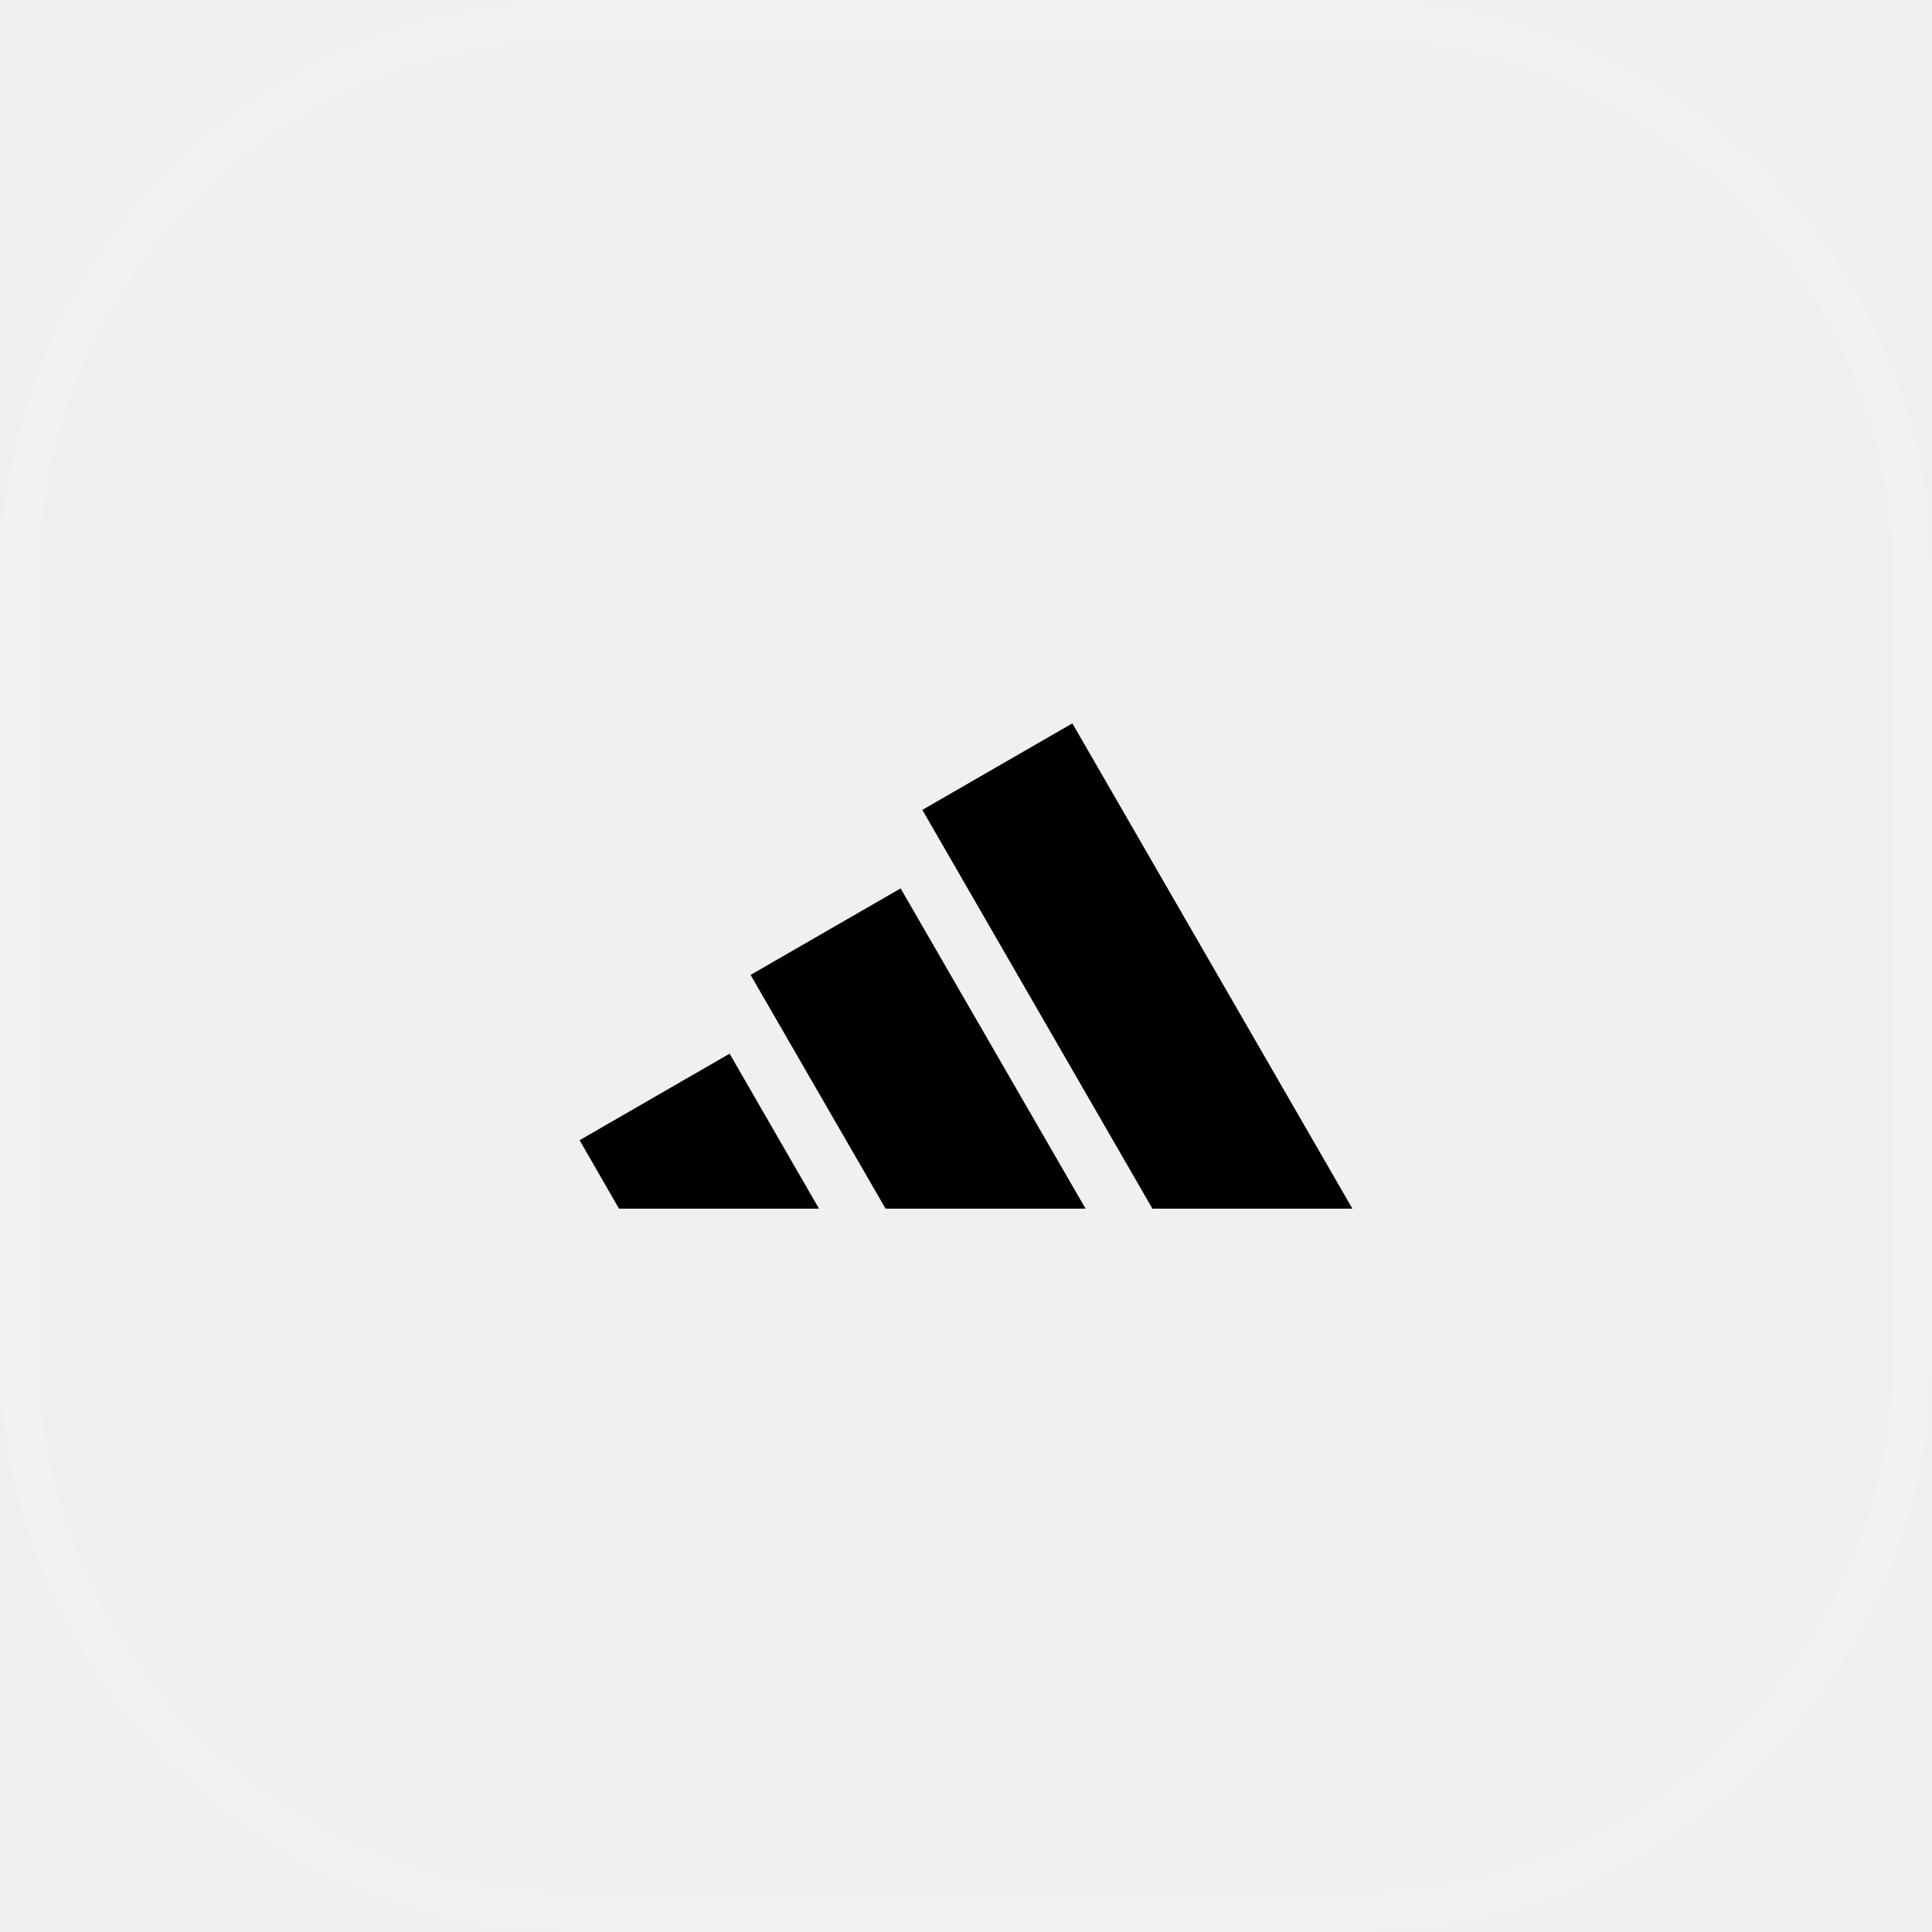
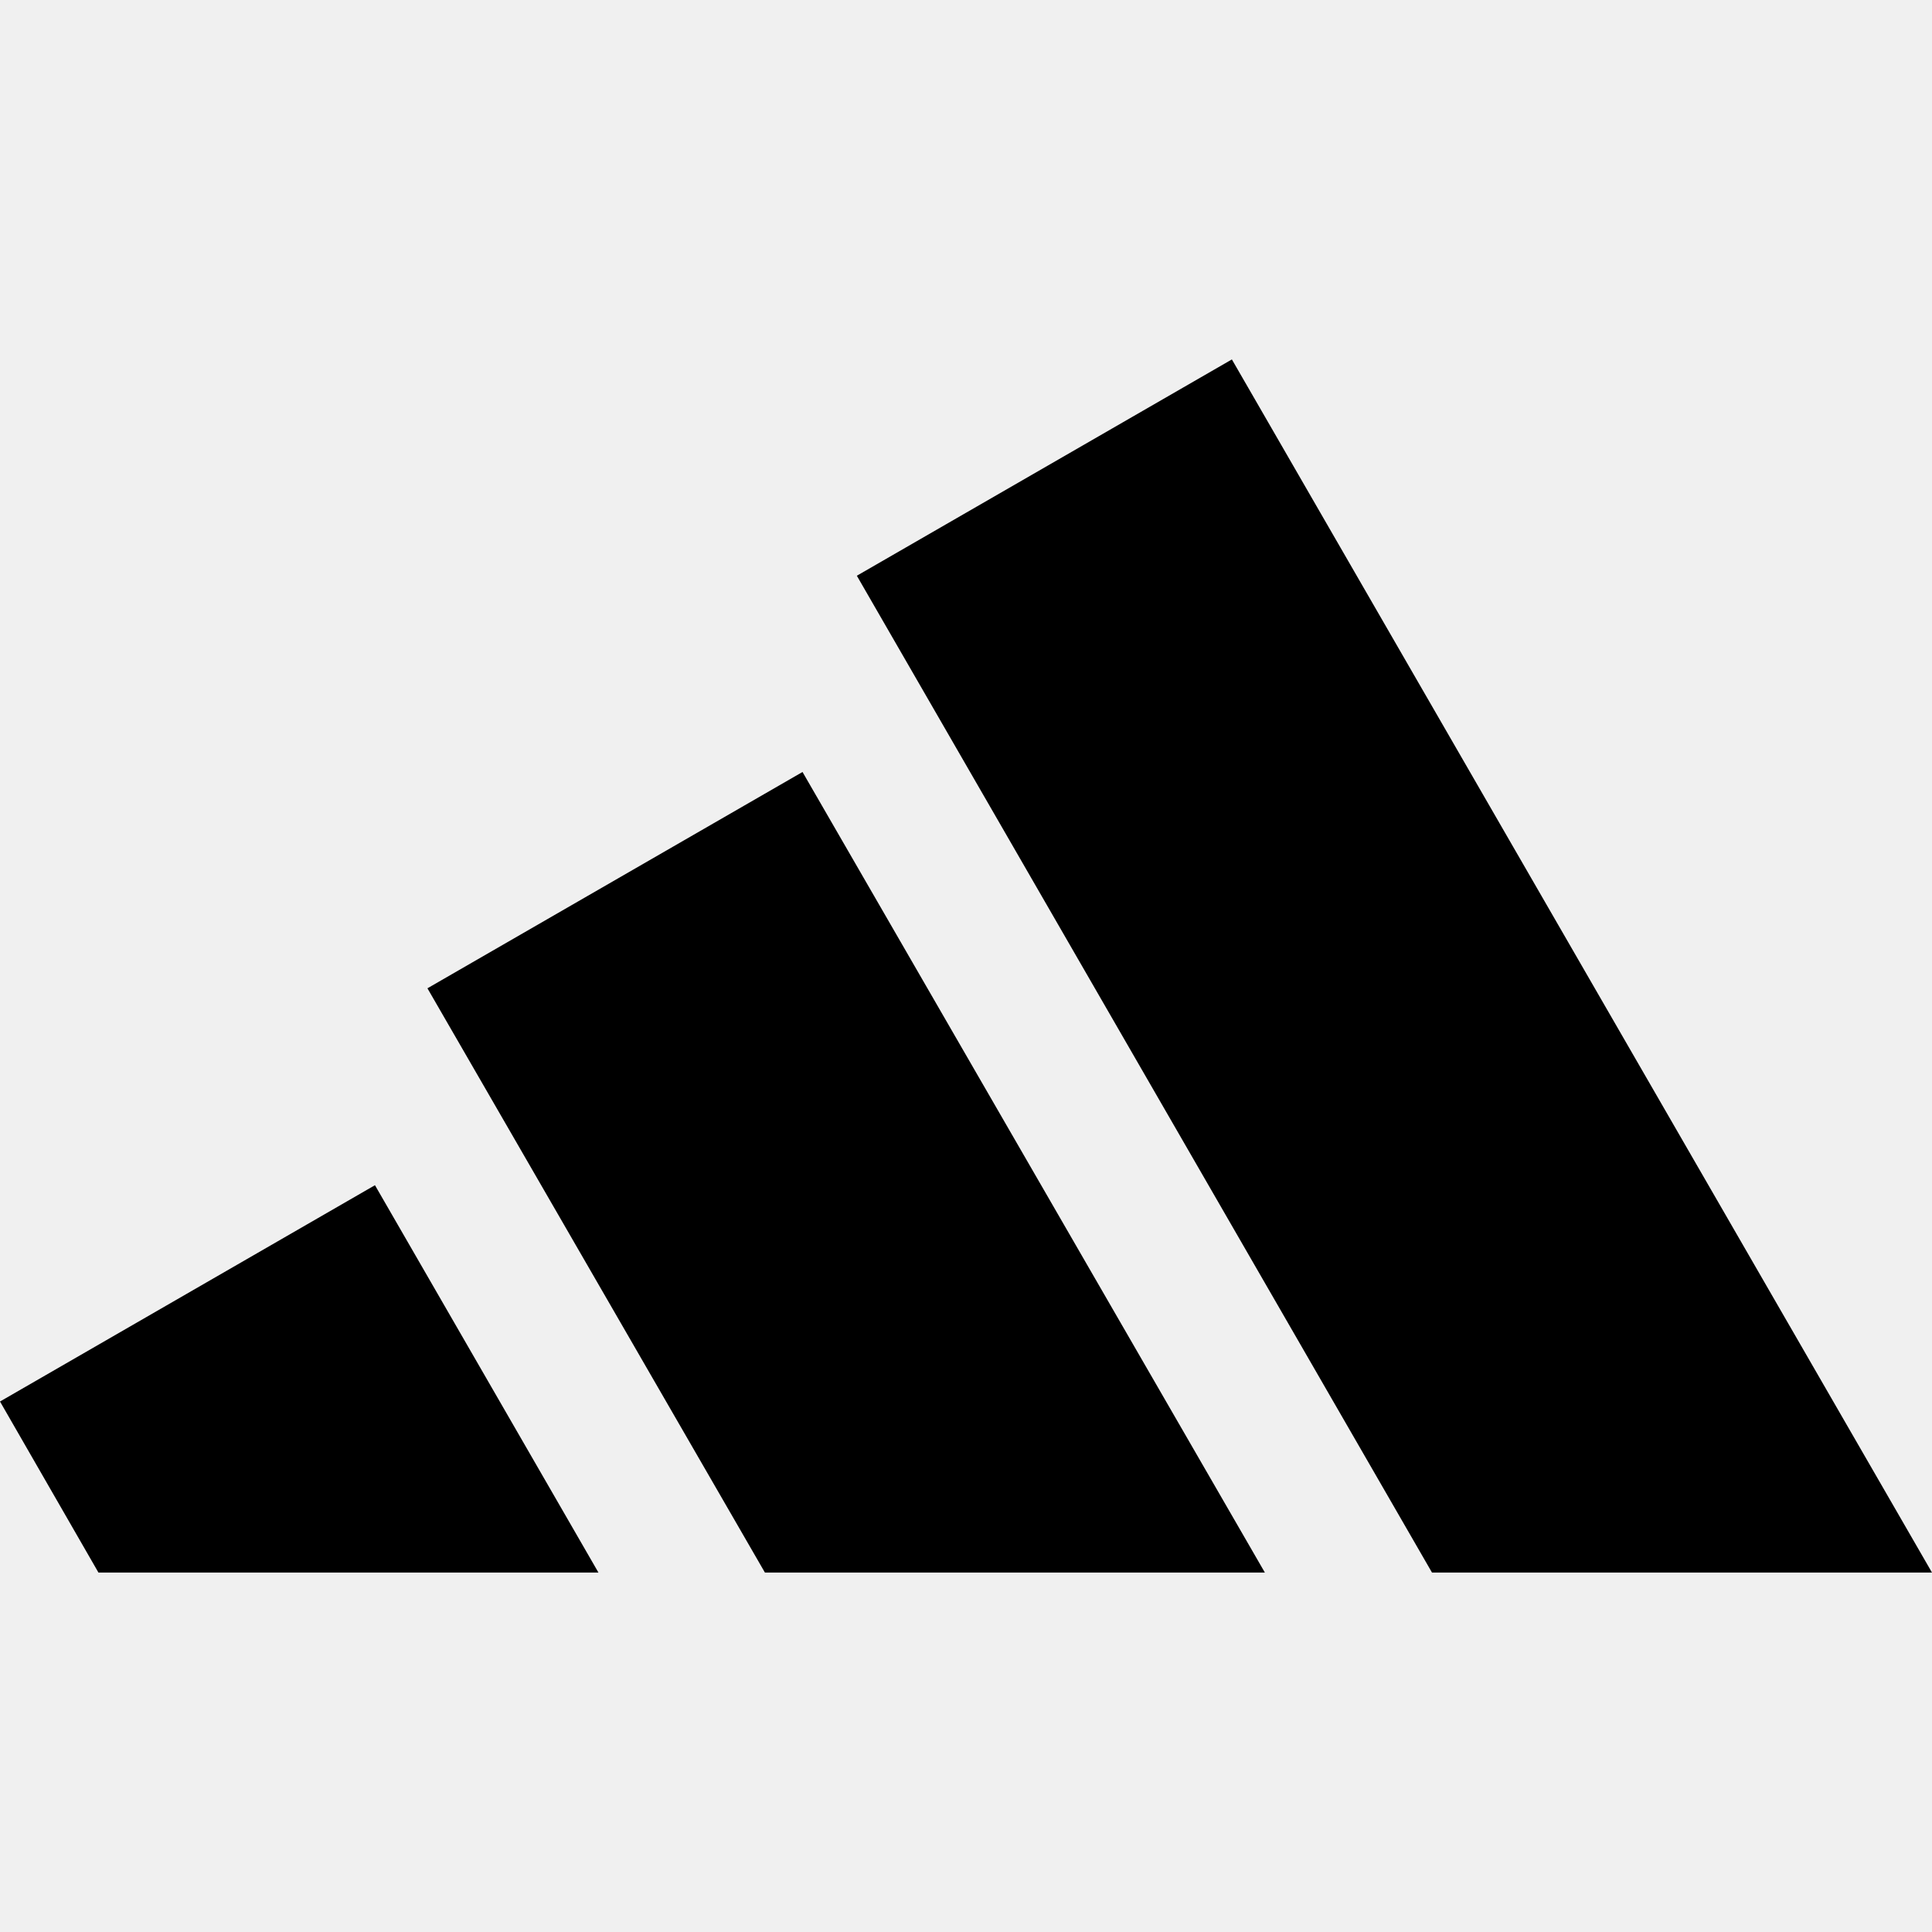
- <svg xmlns="http://www.w3.org/2000/svg" width="80" height="80" viewBox="0 0 80 80" fill="none">
-   <path d="M24 0.8H56C68.813 0.8 79.2 11.187 79.2 24V56C79.2 68.813 68.813 79.2 56 79.2H24C11.187 79.2 0.8 68.813 0.8 56V24C0.8 11.187 11.187 0.8 24 0.8Z" stroke="#F1F1F1" stroke-width="1.6" />
-   <path d="M56 50.047L44.404 29.953L38.192 33.536L47.719 50.047H56ZM44.951 50.047L37.292 36.787L31.08 40.369L36.669 50.047H44.951ZM30.211 43.631L33.912 50.047H25.631L24 47.213L30.211 43.631Z" fill="black" />
+ <svg xmlns="http://www.w3.org/2000/svg" width="50" height="50" viewBox="0 0 50 50" fill="none">
+   <g clip-path="url(#clip0_174_211)">
+     <path d="M50 40.698L31.881 9.302L22.175 14.9L37.06 40.698H50ZM32.735 40.698L20.769 19.979L11.062 25.577L19.796 40.698H32.735ZM9.704 30.673L15.488 40.698H2.548L0 36.271L9.704 30.673Z" fill="black" />
+   </g>
+   <defs>
+     <clipPath id="clip0_174_211">
+       <rect width="50" height="50" fill="white" />
+     </clipPath>
+   </defs>
</svg>
